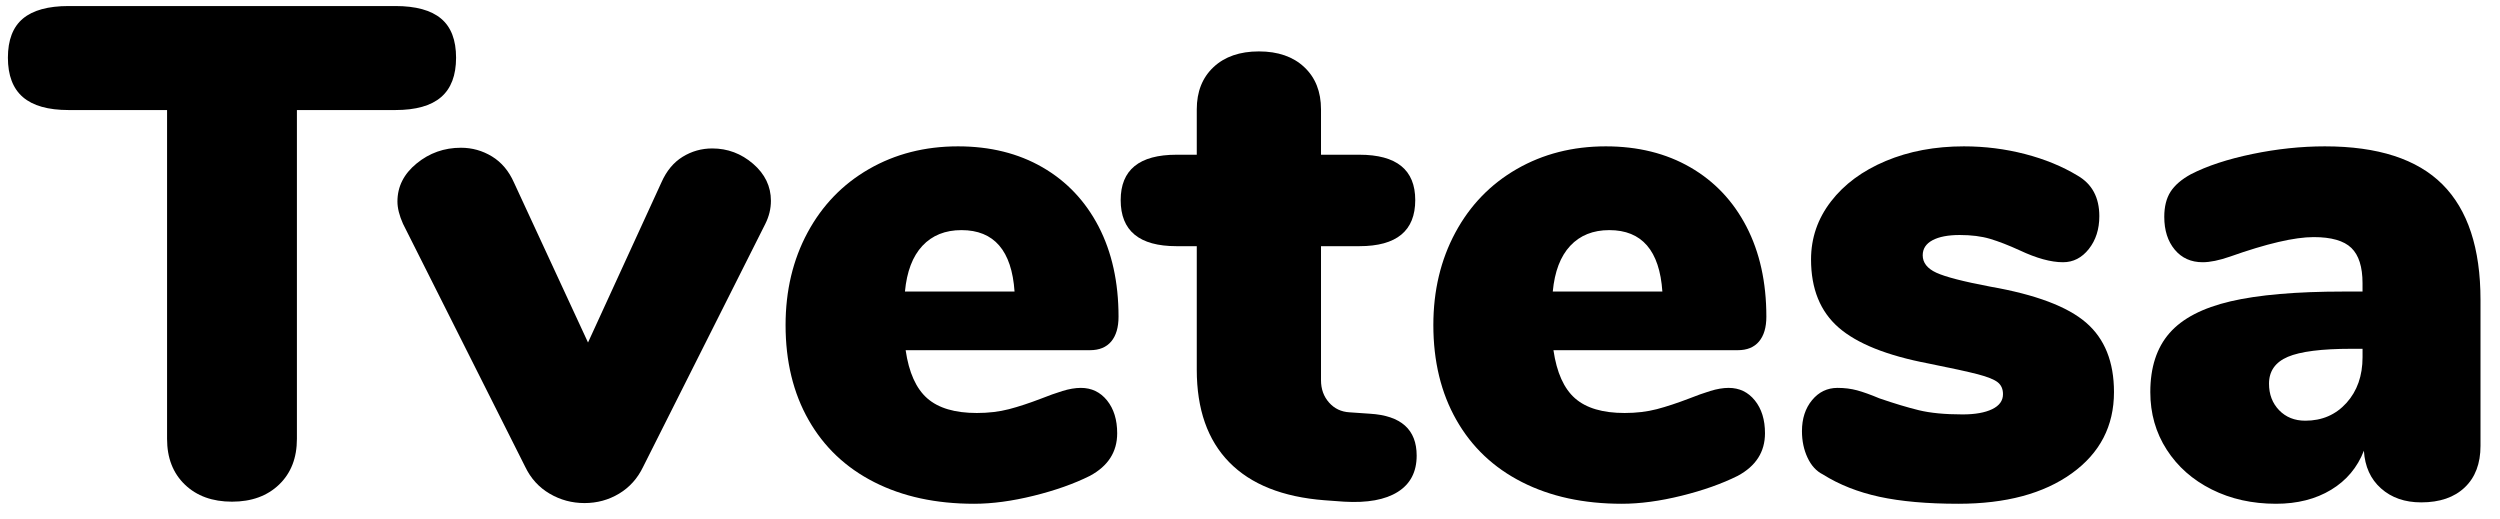
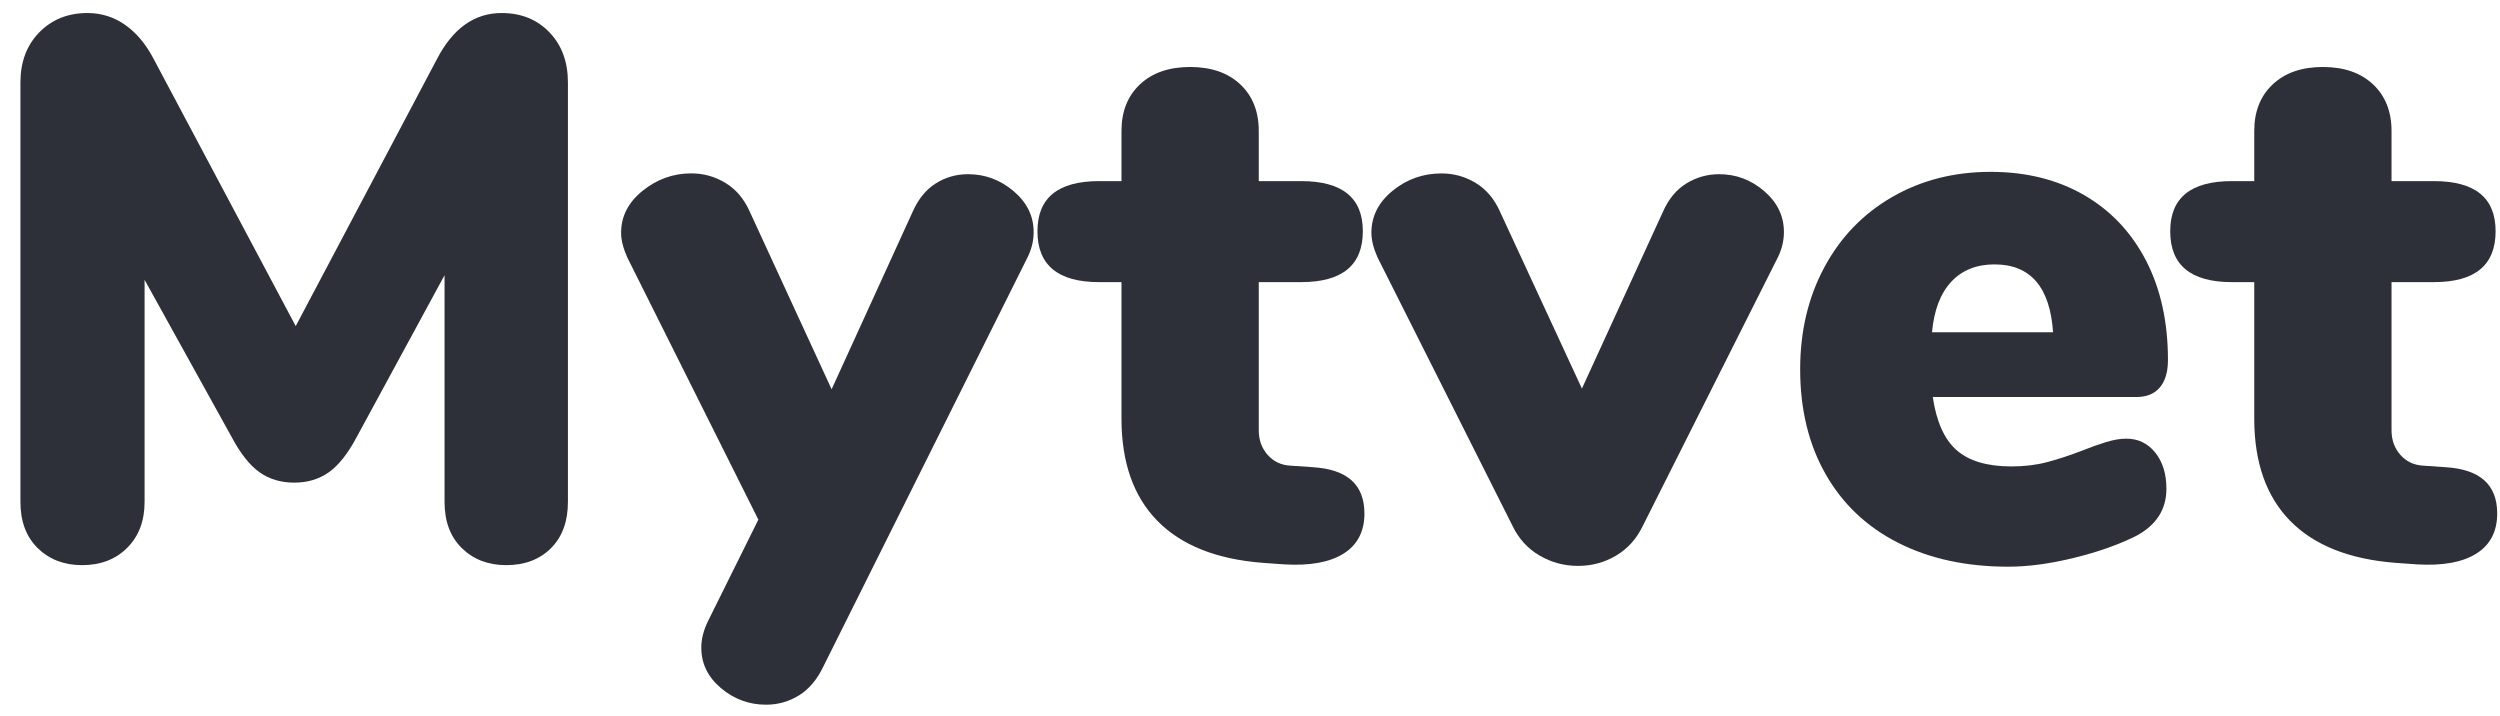
- <svg xmlns="http://www.w3.org/2000/svg" version="1.1" id="Layer_1" x="0px" y="0px" width="100.274px" height="20.803px" viewBox="0 0 100.274 20.803" enable-background="new 0 0 100.274 20.803" xml:space="preserve">
+ <svg xmlns="http://www.w3.org/2000/svg" version="1.1" id="Layer_1" x="0px" y="0px" width="97.262px" height="27.829px" viewBox="0 0 97.262 27.829" enable-background="new 0 0 97.262 27.829" xml:space="preserve">
  <g>
-     <path d="M7.415,19.437c-0.476-0.458-0.714-1.068-0.714-1.834V4.414H2.753c-0.821,0-1.433-0.172-1.834-0.518   C0.518,3.551,0.317,3.023,0.317,2.314c0-0.709,0.201-1.232,0.602-1.568s1.013-0.504,1.834-0.504h13.104   c0.821,0,1.433,0.168,1.834,0.504s0.602,0.859,0.602,1.568c0,0.709-0.201,1.237-0.602,1.582c-0.401,0.346-1.013,0.518-1.834,0.518   h-3.948v13.188c0,0.766-0.238,1.376-0.714,1.834c-0.476,0.457-1.106,0.686-1.89,0.686C8.521,20.122,7.891,19.894,7.415,19.437z" />
-     <path d="M27.379,6.29c0.364-0.224,0.76-0.336,1.19-0.336c0.616,0,1.162,0.206,1.638,0.616c0.476,0.411,0.714,0.906,0.714,1.484   c0,0.318-0.075,0.626-0.224,0.924l-4.9,9.744c-0.224,0.467-0.546,0.826-0.966,1.078s-0.882,0.378-1.386,0.378   s-0.971-0.126-1.4-0.378c-0.43-0.252-0.756-0.611-0.98-1.078l-4.9-9.744c-0.15-0.336-0.224-0.634-0.224-0.896   c0-0.597,0.256-1.106,0.77-1.526c0.513-0.42,1.106-0.63,1.778-0.63c0.448,0,0.863,0.117,1.246,0.35   c0.382,0.234,0.676,0.583,0.882,1.05l2.968,6.412l2.94-6.412C26.73,6.859,27.015,6.514,27.379,6.29z" />
-     <path d="M44.404,16.062c0.27,0.336,0.406,0.775,0.406,1.316c0,0.746-0.365,1.316-1.094,1.708c-0.634,0.317-1.385,0.583-2.253,0.798   c-0.868,0.215-1.666,0.322-2.394,0.322c-1.531,0-2.866-0.289-4.004-0.868c-1.139-0.578-2.016-1.409-2.632-2.492   c-0.616-1.082-0.924-2.352-0.924-3.808c0-1.381,0.294-2.618,0.882-3.71c0.588-1.092,1.409-1.941,2.464-2.548   c1.054-0.606,2.244-0.91,3.57-0.91c1.288,0,2.417,0.28,3.388,0.84c0.97,0.56,1.721,1.354,2.254,2.38   c0.531,1.027,0.797,2.231,0.797,3.612c0,0.429-0.098,0.761-0.293,0.994c-0.197,0.234-0.48,0.35-0.855,0.35h-7.391   c0.13,0.896,0.42,1.54,0.868,1.932c0.448,0.392,1.11,0.587,1.988,0.587c0.466,0,0.896-0.051,1.288-0.153s0.831-0.248,1.316-0.434   c0.28-0.112,0.555-0.21,0.826-0.294c0.271-0.084,0.518-0.126,0.742-0.126C43.783,15.558,44.132,15.726,44.404,16.062z M36.997,9.86   c-0.392,0.42-0.625,1.032-0.7,1.834h4.396c-0.112-1.642-0.822-2.464-2.128-2.464C37.912,9.23,37.389,9.44,36.997,9.86z" />
-     <path d="M56.822,18.274c0,0.653-0.253,1.139-0.757,1.455c-0.504,0.318-1.223,0.448-2.155,0.393l-0.784-0.057   c-1.681-0.13-2.954-0.639-3.822-1.525s-1.302-2.124-1.302-3.71V9.874h-0.813c-1.493,0-2.239-0.616-2.239-1.848   c0-1.213,0.746-1.82,2.239-1.82h0.813v-1.82c0-0.709,0.224-1.274,0.672-1.694s1.055-0.63,1.82-0.63c0.765,0,1.372,0.21,1.819,0.63   c0.448,0.42,0.672,0.985,0.672,1.694v1.82h1.54c1.493,0,2.24,0.607,2.24,1.82c0,1.232-0.747,1.848-2.24,1.848h-1.54v5.376   c0,0.355,0.107,0.653,0.322,0.896s0.49,0.374,0.826,0.392l0.812,0.056C56.196,16.669,56.822,17.229,56.822,18.274z" />
-     <path d="M70.387,16.062c0.271,0.336,0.406,0.775,0.406,1.316c0,0.746-0.364,1.316-1.093,1.708   c-0.635,0.317-1.386,0.583-2.254,0.798c-0.867,0.215-1.666,0.322-2.394,0.322c-1.531,0-2.865-0.289-4.004-0.868   c-1.139-0.578-2.017-1.409-2.632-2.492c-0.616-1.082-0.925-2.352-0.925-3.808c0-1.381,0.295-2.618,0.883-3.71   c0.588-1.092,1.409-1.941,2.464-2.548c1.054-0.606,2.244-0.91,3.569-0.91c1.288,0,2.418,0.28,3.389,0.84   c0.97,0.56,1.722,1.354,2.254,2.38c0.532,1.027,0.798,2.231,0.798,3.612c0,0.429-0.098,0.761-0.294,0.994   c-0.196,0.234-0.48,0.35-0.854,0.35h-7.392c0.131,0.896,0.42,1.54,0.868,1.932s1.11,0.587,1.988,0.587   c0.466,0,0.896-0.051,1.288-0.153c0.392-0.103,0.83-0.248,1.315-0.434c0.28-0.112,0.556-0.21,0.826-0.294s0.518-0.126,0.742-0.126   C69.766,15.558,70.117,15.726,70.387,16.062z M62.981,9.86c-0.392,0.42-0.625,1.032-0.7,1.834h4.396   c-0.112-1.642-0.821-2.464-2.128-2.464C63.896,9.23,63.374,9.44,62.981,9.86z" />
-     <path d="M75.384,19.926c-0.858-0.187-1.614-0.485-2.268-0.896c-0.262-0.131-0.467-0.354-0.616-0.672   c-0.149-0.318-0.224-0.672-0.224-1.064c0-0.504,0.135-0.919,0.406-1.246c0.27-0.326,0.61-0.49,1.021-0.49   c0.28,0,0.541,0.033,0.784,0.098c0.242,0.066,0.541,0.173,0.896,0.322c0.598,0.206,1.125,0.364,1.582,0.476   c0.458,0.111,1.041,0.168,1.75,0.168c0.504,0,0.9-0.07,1.19-0.21c0.289-0.14,0.434-0.34,0.434-0.602   c0-0.205-0.069-0.364-0.21-0.476c-0.14-0.112-0.405-0.219-0.798-0.322c-0.392-0.102-1.055-0.247-1.988-0.434   c-1.661-0.317-2.86-0.798-3.598-1.442s-1.105-1.554-1.105-2.73c0-0.858,0.266-1.633,0.798-2.324   c0.531-0.69,1.264-1.232,2.197-1.624s1.979-0.588,3.137-0.588c0.84,0,1.656,0.103,2.449,0.308c0.794,0.206,1.498,0.495,2.114,0.868   c0.578,0.336,0.868,0.877,0.868,1.624c0,0.523-0.14,0.961-0.42,1.316c-0.28,0.355-0.626,0.532-1.036,0.532   c-0.485,0-1.063-0.159-1.736-0.476c-0.447-0.205-0.845-0.359-1.189-0.462c-0.346-0.103-0.752-0.154-1.218-0.154   c-0.467,0-0.831,0.07-1.093,0.21c-0.261,0.14-0.392,0.341-0.392,0.602c0,0.299,0.182,0.532,0.546,0.7s1.087,0.355,2.17,0.56   c1.811,0.317,3.09,0.798,3.836,1.442c0.747,0.644,1.12,1.573,1.12,2.786c0,1.363-0.564,2.45-1.693,3.261   c-1.13,0.813-2.646,1.219-4.551,1.219C77.297,20.206,76.243,20.112,75.384,19.926z" />
-     <path d="M97.966,7.396c1.018,1.018,1.526,2.562,1.526,4.634v5.852c0,0.71-0.21,1.266-0.63,1.666   c-0.421,0.402-1.004,0.602-1.75,0.602c-0.654,0-1.19-0.186-1.61-0.56c-0.42-0.373-0.648-0.877-0.687-1.512   c-0.261,0.672-0.699,1.194-1.315,1.567s-1.354,0.561-2.212,0.561c-0.952,0-1.811-0.191-2.576-0.574s-1.367-0.914-1.806-1.596   c-0.439-0.682-0.658-1.451-0.658-2.31c0-0.989,0.256-1.778,0.77-2.366s1.33-1.012,2.45-1.274c1.12-0.261,2.632-0.392,4.536-0.392   h0.756v-0.336c0-0.653-0.149-1.125-0.448-1.414C94.013,9.655,93.509,9.51,92.8,9.51c-0.766,0-1.886,0.262-3.36,0.784   c-0.429,0.149-0.793,0.224-1.092,0.224c-0.467,0-0.84-0.168-1.12-0.504c-0.279-0.336-0.42-0.774-0.42-1.316   c0-0.41,0.084-0.746,0.252-1.008c0.168-0.261,0.438-0.494,0.813-0.7c0.653-0.336,1.475-0.606,2.464-0.812   c0.989-0.205,1.96-0.308,2.912-0.308C95.376,5.87,96.949,6.379,97.966,7.396z M94.117,16.16c0.429-0.476,0.644-1.087,0.644-1.834   V13.99h-0.448c-1.194,0-2.044,0.108-2.548,0.322c-0.504,0.215-0.756,0.574-0.756,1.078c0,0.429,0.136,0.784,0.406,1.064   c0.271,0.279,0.62,0.42,1.05,0.42C93.136,16.874,93.687,16.636,94.117,16.16z" />
+     <path fill="#2D3038" d="M21.375,1.257c0.48,0.5,0.72,1.15,0.72,1.95v16.32c0,0.761-0.22,1.36-0.66,1.8   c-0.44,0.439-1.02,0.66-1.74,0.66c-0.7,0-1.275-0.221-1.725-0.66c-0.45-0.439-0.675-1.039-0.675-1.8v-8.82l-3.42,6.3   c-0.34,0.64-0.7,1.095-1.08,1.365c-0.38,0.27-0.83,0.405-1.35,0.405s-0.97-0.136-1.35-0.405c-0.38-0.27-0.74-0.725-1.08-1.365   l-3.39-6.12v8.64c0,0.739-0.225,1.335-0.675,1.784c-0.45,0.451-1.035,0.676-1.755,0.676c-0.7,0-1.275-0.221-1.725-0.66   c-0.45-0.439-0.675-1.039-0.675-1.8V3.207c0-0.8,0.245-1.45,0.735-1.95s1.115-0.75,1.875-0.75c0.54,0,1.03,0.155,1.47,0.465   c0.439,0.31,0.81,0.755,1.11,1.335l5.52,10.38l5.49-10.38c0.62-1.2,1.459-1.8,2.52-1.8C20.274,0.507,20.895,0.757,21.375,1.257z" />
+     <path fill="#2D3038" d="M36.404,7.137c0.379-0.24,0.8-0.36,1.26-0.36c0.66,0,1.25,0.22,1.77,0.66c0.52,0.44,0.78,0.97,0.78,1.59   c0,0.34-0.08,0.67-0.24,0.99l-7.95,15.93c-0.24,0.499-0.555,0.87-0.945,1.11c-0.39,0.24-0.815,0.359-1.275,0.359   c-0.66,0-1.245-0.215-1.755-0.645c-0.51-0.431-0.765-0.955-0.765-1.575c0-0.341,0.09-0.69,0.27-1.05l1.95-3.93l-5.1-10.201   c-0.16-0.36-0.24-0.68-0.24-0.96c0-0.64,0.28-1.185,0.84-1.635c0.56-0.45,1.189-0.675,1.89-0.675c0.48,0,0.925,0.125,1.335,0.375   c0.41,0.25,0.725,0.625,0.945,1.125l3.18,6.9l3.15-6.9C35.724,7.747,36.024,7.376,36.404,7.137z" />
+     <path fill="#2D3038" d="M53.083,19.977c0,0.699-0.27,1.22-0.81,1.56s-1.311,0.479-2.311,0.42l-0.84-0.06   c-1.8-0.141-3.165-0.686-4.095-1.635c-0.93-0.95-1.396-2.275-1.396-3.976v-5.31h-0.869c-1.601,0-2.4-0.66-2.4-1.98   c0-1.3,0.8-1.95,2.4-1.95h0.869v-1.95c0-0.76,0.24-1.365,0.721-1.815c0.479-0.45,1.129-0.675,1.949-0.675s1.471,0.225,1.95,0.675   c0.48,0.45,0.721,1.055,0.721,1.815v1.95h1.649c1.6,0,2.4,0.65,2.4,1.95c0,1.32-0.801,1.98-2.4,1.98h-1.649v5.76   c0,0.38,0.114,0.7,0.345,0.96c0.229,0.26,0.524,0.4,0.885,0.42l0.87,0.06C52.414,18.257,53.083,18.857,53.083,19.977z" />
+     <path fill="#2D3038" d="M65.608,7.137c0.391-0.24,0.815-0.36,1.275-0.36c0.66,0,1.245,0.22,1.755,0.66   c0.51,0.44,0.765,0.97,0.765,1.59c0,0.34-0.08,0.67-0.239,0.99l-5.25,10.44c-0.24,0.501-0.585,0.886-1.035,1.155   s-0.945,0.404-1.485,0.404s-1.04-0.135-1.5-0.404s-0.81-0.654-1.05-1.155l-5.25-10.44c-0.16-0.36-0.24-0.68-0.24-0.96   c0-0.64,0.274-1.185,0.825-1.635c0.55-0.45,1.185-0.675,1.905-0.675c0.479,0,0.925,0.125,1.335,0.375   c0.409,0.25,0.725,0.625,0.944,1.125l3.181,6.87l3.149-6.87C64.913,7.747,65.218,7.376,65.608,7.137z" />
+     <path fill="#2D3038" d="M83.848,17.606c0.29,0.36,0.436,0.831,0.436,1.41c0,0.801-0.39,1.41-1.17,1.83   c-0.681,0.341-1.485,0.626-2.415,0.855s-1.785,0.346-2.565,0.346c-1.64,0-3.07-0.311-4.29-0.931s-2.16-1.51-2.819-2.67   c-0.66-1.16-0.99-2.52-0.99-4.08c0-1.48,0.314-2.805,0.945-3.975c0.63-1.17,1.51-2.08,2.64-2.73c1.13-0.65,2.404-0.975,3.825-0.975   c1.38,0,2.59,0.3,3.63,0.9c1.039,0.6,1.845,1.451,2.415,2.55c0.569,1.1,0.854,2.39,0.854,3.87c0,0.46-0.104,0.815-0.314,1.065   s-0.516,0.375-0.915,0.375h-7.92c0.14,0.96,0.45,1.65,0.93,2.07c0.48,0.42,1.189,0.63,2.13,0.63c0.5,0,0.96-0.055,1.38-0.165   c0.42-0.109,0.89-0.265,1.41-0.465c0.3-0.12,0.595-0.225,0.885-0.315s0.556-0.135,0.795-0.135   C83.183,17.066,83.558,17.247,83.848,17.606z M75.914,10.961c-0.42,0.45-0.67,1.105-0.75,1.965h4.71   c-0.12-1.76-0.88-2.64-2.28-2.64C76.893,10.287,76.333,10.512,75.914,10.961z" />
+     <path fill="#2D3038" d="M97.153,19.977c0,0.699-0.27,1.22-0.81,1.56s-1.311,0.479-2.311,0.42l-0.84-0.06   c-1.8-0.141-3.165-0.686-4.095-1.635c-0.93-0.95-1.396-2.275-1.396-3.976v-5.31h-0.869c-1.601,0-2.4-0.66-2.4-1.98   c0-1.3,0.8-1.95,2.4-1.95h0.869v-1.95c0-0.76,0.24-1.365,0.721-1.815c0.479-0.45,1.129-0.675,1.949-0.675s1.471,0.225,1.95,0.675   c0.48,0.45,0.721,1.055,0.721,1.815v1.95h1.649c1.6,0,2.4,0.65,2.4,1.95c0,1.32-0.801,1.98-2.4,1.98h-1.649v5.76   c0,0.38,0.114,0.7,0.345,0.96c0.229,0.26,0.524,0.4,0.885,0.42l0.87,0.06C96.483,18.257,97.153,18.857,97.153,19.977z" />
  </g>
</svg>
